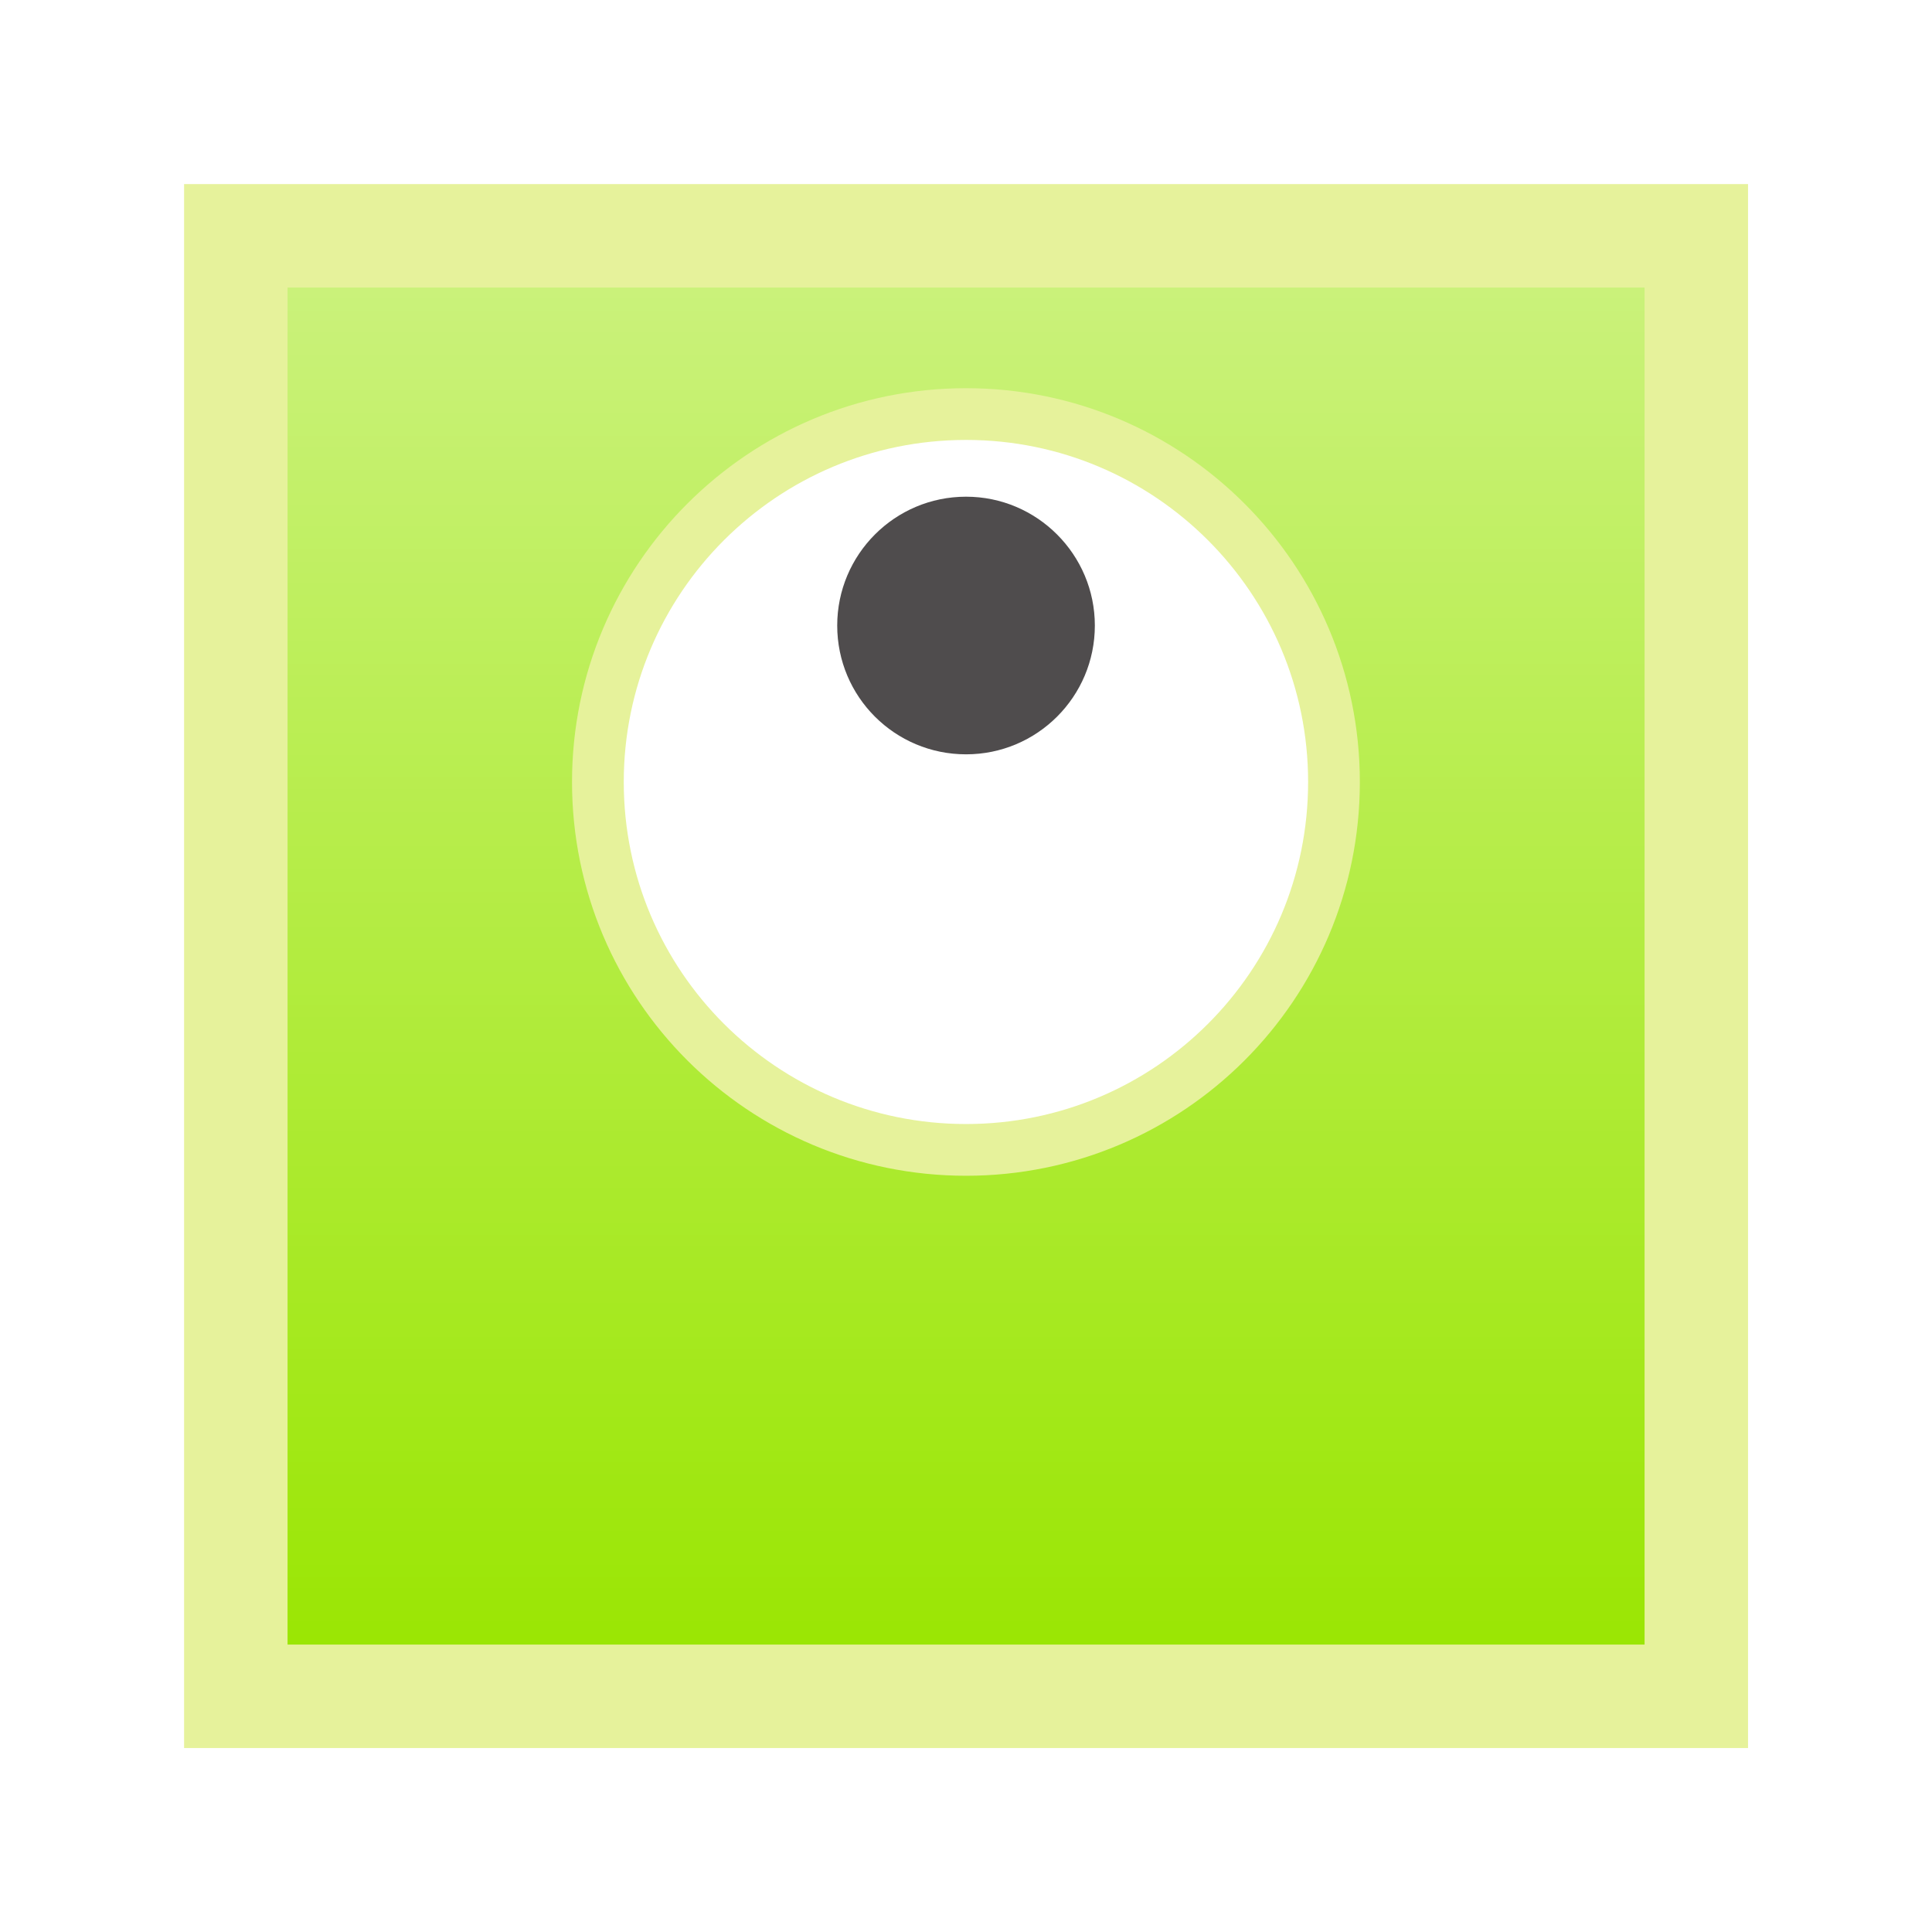
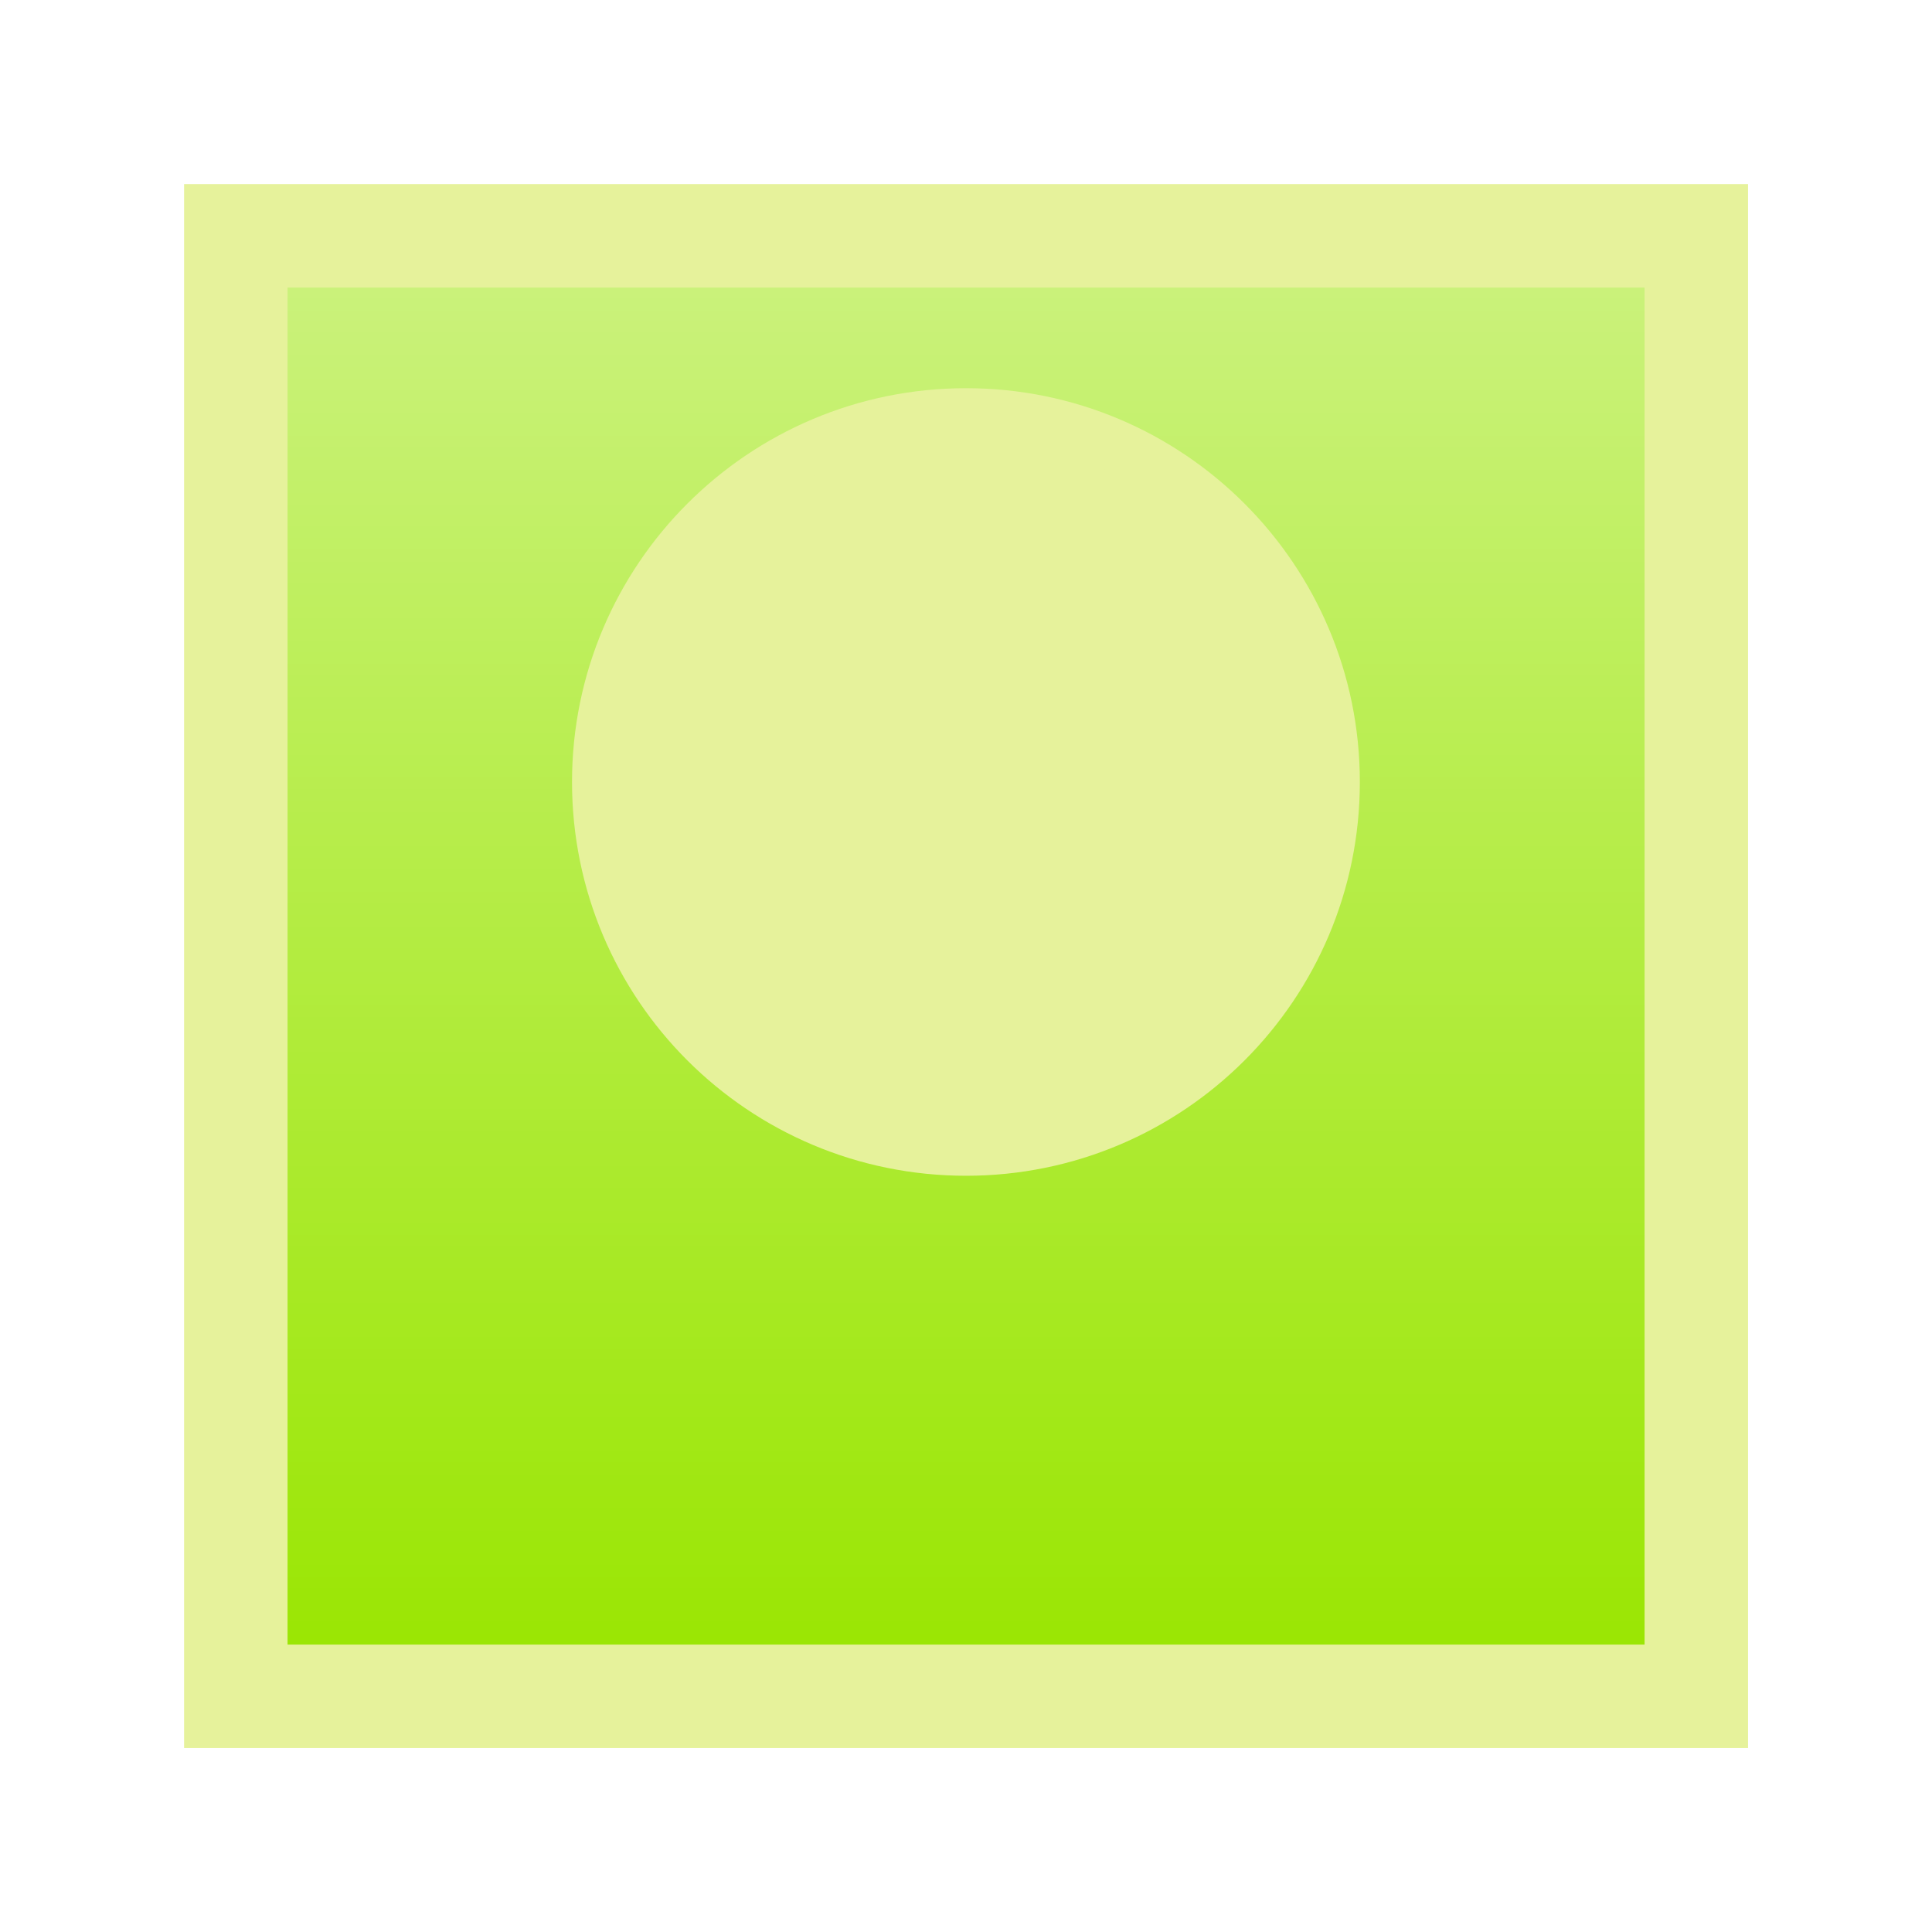
<svg xmlns="http://www.w3.org/2000/svg" width="29.764" height="29.764" viewBox="0 0 29.764 29.764">
  <defs>
    <clipPath id="clip-0">
      <path clip-rule="nonzero" d="M 3.633 4 L 26.133 4 L 26.133 26 L 3.633 26 Z M 3.633 4 " />
    </clipPath>
    <linearGradient id="linear-pattern-0" gradientUnits="userSpaceOnUse" x1="0" y1="25.002" x2="0" y2="74.998" gradientTransform="matrix(0.45006, 0, 0, -0.45006, -7.621, 37.385)">
      <stop offset="0" stop-color="rgb(60.001%, 89.999%, 0.002%)" stop-opacity="1" />
      <stop offset="0.008" stop-color="rgb(60.078%, 90.019%, 0.197%)" stop-opacity="1" />
      <stop offset="0.016" stop-color="rgb(60.234%, 90.057%, 0.587%)" stop-opacity="1" />
      <stop offset="0.023" stop-color="rgb(60.39%, 90.097%, 0.978%)" stop-opacity="1" />
      <stop offset="0.031" stop-color="rgb(60.547%, 90.135%, 1.369%)" stop-opacity="1" />
      <stop offset="0.039" stop-color="rgb(60.703%, 90.175%, 1.759%)" stop-opacity="1" />
      <stop offset="0.047" stop-color="rgb(60.86%, 90.215%, 2.15%)" stop-opacity="1" />
      <stop offset="0.055" stop-color="rgb(61.015%, 90.253%, 2.541%)" stop-opacity="1" />
      <stop offset="0.062" stop-color="rgb(61.171%, 90.292%, 2.931%)" stop-opacity="1" />
      <stop offset="0.07" stop-color="rgb(61.328%, 90.331%, 3.322%)" stop-opacity="1" />
      <stop offset="0.078" stop-color="rgb(61.484%, 90.37%, 3.712%)" stop-opacity="1" />
      <stop offset="0.086" stop-color="rgb(61.641%, 90.408%, 4.103%)" stop-opacity="1" />
      <stop offset="0.094" stop-color="rgb(61.797%, 90.448%, 4.494%)" stop-opacity="1" />
      <stop offset="0.102" stop-color="rgb(61.952%, 90.488%, 4.883%)" stop-opacity="1" />
      <stop offset="0.109" stop-color="rgb(62.109%, 90.526%, 5.273%)" stop-opacity="1" />
      <stop offset="0.117" stop-color="rgb(62.265%, 90.565%, 5.664%)" stop-opacity="1" />
      <stop offset="0.125" stop-color="rgb(62.422%, 90.604%, 6.055%)" stop-opacity="1" />
      <stop offset="0.133" stop-color="rgb(62.578%, 90.643%, 6.445%)" stop-opacity="1" />
      <stop offset="0.141" stop-color="rgb(62.733%, 90.683%, 6.836%)" stop-opacity="1" />
      <stop offset="0.148" stop-color="rgb(62.891%, 90.721%, 7.227%)" stop-opacity="1" />
      <stop offset="0.156" stop-color="rgb(63.046%, 90.761%, 7.617%)" stop-opacity="1" />
      <stop offset="0.164" stop-color="rgb(63.203%, 90.799%, 8.008%)" stop-opacity="1" />
      <stop offset="0.172" stop-color="rgb(63.359%, 90.839%, 8.398%)" stop-opacity="1" />
      <stop offset="0.18" stop-color="rgb(63.515%, 90.878%, 8.789%)" stop-opacity="1" />
      <stop offset="0.188" stop-color="rgb(63.672%, 90.916%, 9.18%)" stop-opacity="1" />
      <stop offset="0.195" stop-color="rgb(63.828%, 90.956%, 9.57%)" stop-opacity="1" />
      <stop offset="0.203" stop-color="rgb(63.985%, 90.994%, 9.961%)" stop-opacity="1" />
      <stop offset="0.211" stop-color="rgb(64.14%, 91.034%, 10.352%)" stop-opacity="1" />
      <stop offset="0.219" stop-color="rgb(64.296%, 91.072%, 10.742%)" stop-opacity="1" />
      <stop offset="0.227" stop-color="rgb(64.453%, 91.112%, 11.133%)" stop-opacity="1" />
      <stop offset="0.234" stop-color="rgb(64.609%, 91.151%, 11.523%)" stop-opacity="1" />
      <stop offset="0.242" stop-color="rgb(64.766%, 91.19%, 11.914%)" stop-opacity="1" />
      <stop offset="0.25" stop-color="rgb(64.922%, 91.229%, 12.305%)" stop-opacity="1" />
      <stop offset="0.258" stop-color="rgb(65.077%, 91.267%, 12.695%)" stop-opacity="1" />
      <stop offset="0.266" stop-color="rgb(65.234%, 91.307%, 13.086%)" stop-opacity="1" />
      <stop offset="0.273" stop-color="rgb(65.39%, 91.347%, 13.477%)" stop-opacity="1" />
      <stop offset="0.281" stop-color="rgb(65.547%, 91.385%, 13.867%)" stop-opacity="1" />
      <stop offset="0.289" stop-color="rgb(65.703%, 91.425%, 14.258%)" stop-opacity="1" />
      <stop offset="0.297" stop-color="rgb(65.858%, 91.463%, 14.648%)" stop-opacity="1" />
      <stop offset="0.305" stop-color="rgb(66.016%, 91.502%, 15.039%)" stop-opacity="1" />
      <stop offset="0.312" stop-color="rgb(66.171%, 91.542%, 15.43%)" stop-opacity="1" />
      <stop offset="0.32" stop-color="rgb(66.328%, 91.58%, 15.82%)" stop-opacity="1" />
      <stop offset="0.328" stop-color="rgb(66.484%, 91.62%, 16.211%)" stop-opacity="1" />
      <stop offset="0.336" stop-color="rgb(66.64%, 91.658%, 16.602%)" stop-opacity="1" />
      <stop offset="0.344" stop-color="rgb(66.797%, 91.698%, 16.992%)" stop-opacity="1" />
      <stop offset="0.352" stop-color="rgb(66.953%, 91.736%, 17.383%)" stop-opacity="1" />
      <stop offset="0.359" stop-color="rgb(67.11%, 91.776%, 17.773%)" stop-opacity="1" />
      <stop offset="0.367" stop-color="rgb(67.265%, 91.815%, 18.164%)" stop-opacity="1" />
      <stop offset="0.375" stop-color="rgb(67.421%, 91.853%, 18.555%)" stop-opacity="1" />
      <stop offset="0.383" stop-color="rgb(67.578%, 91.893%, 18.944%)" stop-opacity="1" />
      <stop offset="0.391" stop-color="rgb(67.734%, 91.931%, 19.334%)" stop-opacity="1" />
      <stop offset="0.398" stop-color="rgb(67.891%, 91.971%, 19.725%)" stop-opacity="1" />
      <stop offset="0.406" stop-color="rgb(68.047%, 92.01%, 20.116%)" stop-opacity="1" />
      <stop offset="0.414" stop-color="rgb(68.202%, 92.049%, 20.506%)" stop-opacity="1" />
      <stop offset="0.422" stop-color="rgb(68.359%, 92.088%, 20.897%)" stop-opacity="1" />
      <stop offset="0.43" stop-color="rgb(68.515%, 92.126%, 21.288%)" stop-opacity="1" />
      <stop offset="0.438" stop-color="rgb(68.672%, 92.166%, 21.678%)" stop-opacity="1" />
      <stop offset="0.445" stop-color="rgb(68.828%, 92.204%, 22.069%)" stop-opacity="1" />
      <stop offset="0.453" stop-color="rgb(68.983%, 92.244%, 22.459%)" stop-opacity="1" />
      <stop offset="0.461" stop-color="rgb(69.141%, 92.284%, 22.85%)" stop-opacity="1" />
      <stop offset="0.469" stop-color="rgb(69.296%, 92.322%, 23.241%)" stop-opacity="1" />
      <stop offset="0.477" stop-color="rgb(69.453%, 92.361%, 23.631%)" stop-opacity="1" />
      <stop offset="0.484" stop-color="rgb(69.609%, 92.4%, 24.022%)" stop-opacity="1" />
      <stop offset="0.492" stop-color="rgb(69.765%, 92.439%, 24.413%)" stop-opacity="1" />
      <stop offset="0.5" stop-color="rgb(69.922%, 92.479%, 24.803%)" stop-opacity="1" />
      <stop offset="0.508" stop-color="rgb(70.078%, 92.517%, 25.194%)" stop-opacity="1" />
      <stop offset="0.516" stop-color="rgb(70.235%, 92.557%, 25.584%)" stop-opacity="1" />
      <stop offset="0.523" stop-color="rgb(70.39%, 92.595%, 25.975%)" stop-opacity="1" />
      <stop offset="0.531" stop-color="rgb(70.546%, 92.635%, 26.366%)" stop-opacity="1" />
      <stop offset="0.539" stop-color="rgb(70.703%, 92.674%, 26.756%)" stop-opacity="1" />
      <stop offset="0.547" stop-color="rgb(70.859%, 92.712%, 27.147%)" stop-opacity="1" />
      <stop offset="0.555" stop-color="rgb(71.014%, 92.752%, 27.538%)" stop-opacity="1" />
      <stop offset="0.562" stop-color="rgb(71.172%, 92.79%, 27.928%)" stop-opacity="1" />
      <stop offset="0.57" stop-color="rgb(71.327%, 92.83%, 28.319%)" stop-opacity="1" />
      <stop offset="0.578" stop-color="rgb(71.484%, 92.87%, 28.709%)" stop-opacity="1" />
      <stop offset="0.586" stop-color="rgb(71.64%, 92.908%, 29.1%)" stop-opacity="1" />
      <stop offset="0.594" stop-color="rgb(71.796%, 92.947%, 29.491%)" stop-opacity="1" />
      <stop offset="0.602" stop-color="rgb(71.953%, 92.987%, 29.881%)" stop-opacity="1" />
      <stop offset="0.609" stop-color="rgb(72.108%, 93.025%, 30.272%)" stop-opacity="1" />
      <stop offset="0.617" stop-color="rgb(72.264%, 93.065%, 30.663%)" stop-opacity="1" />
      <stop offset="0.625" stop-color="rgb(72.421%, 93.103%, 31.053%)" stop-opacity="1" />
      <stop offset="0.633" stop-color="rgb(72.577%, 93.143%, 31.444%)" stop-opacity="1" />
      <stop offset="0.641" stop-color="rgb(72.734%, 93.182%, 31.834%)" stop-opacity="1" />
      <stop offset="0.648" stop-color="rgb(72.89%, 93.221%, 32.225%)" stop-opacity="1" />
      <stop offset="0.656" stop-color="rgb(73.045%, 93.26%, 32.616%)" stop-opacity="1" />
      <stop offset="0.664" stop-color="rgb(73.203%, 93.298%, 33.006%)" stop-opacity="1" />
      <stop offset="0.672" stop-color="rgb(73.358%, 93.338%, 33.395%)" stop-opacity="1" />
      <stop offset="0.68" stop-color="rgb(73.515%, 93.378%, 33.786%)" stop-opacity="1" />
      <stop offset="0.688" stop-color="rgb(73.671%, 93.416%, 34.177%)" stop-opacity="1" />
      <stop offset="0.695" stop-color="rgb(73.827%, 93.456%, 34.567%)" stop-opacity="1" />
      <stop offset="0.703" stop-color="rgb(73.984%, 93.494%, 34.958%)" stop-opacity="1" />
      <stop offset="0.711" stop-color="rgb(74.139%, 93.533%, 35.349%)" stop-opacity="1" />
      <stop offset="0.719" stop-color="rgb(74.295%, 93.573%, 35.739%)" stop-opacity="1" />
      <stop offset="0.727" stop-color="rgb(74.452%, 93.611%, 36.13%)" stop-opacity="1" />
      <stop offset="0.734" stop-color="rgb(74.608%, 93.651%, 36.52%)" stop-opacity="1" />
      <stop offset="0.742" stop-color="rgb(74.765%, 93.689%, 36.911%)" stop-opacity="1" />
      <stop offset="0.75" stop-color="rgb(74.921%, 93.729%, 37.302%)" stop-opacity="1" />
      <stop offset="0.758" stop-color="rgb(75.076%, 93.768%, 37.692%)" stop-opacity="1" />
      <stop offset="0.766" stop-color="rgb(75.233%, 93.806%, 38.083%)" stop-opacity="1" />
      <stop offset="0.773" stop-color="rgb(75.389%, 93.846%, 38.474%)" stop-opacity="1" />
      <stop offset="0.781" stop-color="rgb(75.545%, 93.884%, 38.864%)" stop-opacity="1" />
      <stop offset="0.789" stop-color="rgb(75.702%, 93.924%, 39.255%)" stop-opacity="1" />
      <stop offset="0.797" stop-color="rgb(75.858%, 93.964%, 39.645%)" stop-opacity="1" />
      <stop offset="0.805" stop-color="rgb(76.015%, 94.002%, 40.036%)" stop-opacity="1" />
      <stop offset="0.812" stop-color="rgb(76.17%, 94.041%, 40.427%)" stop-opacity="1" />
      <stop offset="0.82" stop-color="rgb(76.326%, 94.081%, 40.817%)" stop-opacity="1" />
      <stop offset="0.828" stop-color="rgb(76.483%, 94.119%, 41.208%)" stop-opacity="1" />
      <stop offset="0.836" stop-color="rgb(76.639%, 94.159%, 41.599%)" stop-opacity="1" />
      <stop offset="0.844" stop-color="rgb(76.794%, 94.197%, 41.989%)" stop-opacity="1" />
      <stop offset="0.852" stop-color="rgb(76.952%, 94.237%, 42.38%)" stop-opacity="1" />
      <stop offset="0.859" stop-color="rgb(77.107%, 94.276%, 42.77%)" stop-opacity="1" />
      <stop offset="0.867" stop-color="rgb(77.264%, 94.315%, 43.161%)" stop-opacity="1" />
      <stop offset="0.875" stop-color="rgb(77.42%, 94.354%, 43.552%)" stop-opacity="1" />
      <stop offset="0.883" stop-color="rgb(77.576%, 94.392%, 43.942%)" stop-opacity="1" />
      <stop offset="0.891" stop-color="rgb(77.733%, 94.432%, 44.333%)" stop-opacity="1" />
      <stop offset="0.898" stop-color="rgb(77.888%, 94.472%, 44.724%)" stop-opacity="1" />
      <stop offset="0.906" stop-color="rgb(78.046%, 94.51%, 45.114%)" stop-opacity="1" />
      <stop offset="0.914" stop-color="rgb(78.201%, 94.55%, 45.505%)" stop-opacity="1" />
      <stop offset="0.922" stop-color="rgb(78.357%, 94.588%, 45.895%)" stop-opacity="1" />
      <stop offset="0.93" stop-color="rgb(78.514%, 94.627%, 46.286%)" stop-opacity="1" />
      <stop offset="0.938" stop-color="rgb(78.67%, 94.667%, 46.677%)" stop-opacity="1" />
      <stop offset="0.945" stop-color="rgb(78.825%, 94.705%, 47.067%)" stop-opacity="1" />
      <stop offset="0.953" stop-color="rgb(78.983%, 94.745%, 47.456%)" stop-opacity="1" />
      <stop offset="0.961" stop-color="rgb(79.138%, 94.783%, 47.847%)" stop-opacity="1" />
      <stop offset="0.969" stop-color="rgb(79.295%, 94.823%, 48.238%)" stop-opacity="1" />
      <stop offset="0.977" stop-color="rgb(79.451%, 94.862%, 48.628%)" stop-opacity="1" />
      <stop offset="0.984" stop-color="rgb(79.607%, 94.901%, 49.019%)" stop-opacity="1" />
      <stop offset="0.992" stop-color="rgb(79.764%, 94.94%, 49.409%)" stop-opacity="1" />
      <stop offset="1" stop-color="rgb(79.919%, 94.978%, 49.8%)" stop-opacity="1" />
    </linearGradient>
    <clipPath id="clip-1">
      <path clip-rule="nonzero" d="M 0 0 L 29.766 0 L 29.766 29 L 0 29 Z M 0 0 " />
    </clipPath>
  </defs>
  <g clip-path="url(#clip-0)">
    <path fill-rule="nonzero" fill="url(#linear-pattern-0)" d="M 3.633 26.133 L 3.633 3.633 L 26.133 3.633 L 26.133 26.133 Z M 3.633 26.133 " />
  </g>
  <path fill="none" stroke-width="1.594" stroke-linecap="butt" stroke-linejoin="miter" stroke="rgb(90.002%, 94.838%, 60.876%)" stroke-opacity="1" stroke-miterlimit="10" d="M -11.249 -11.251 L -11.249 11.249 L 11.251 11.249 L 11.251 -11.251 Z M -11.249 -11.251 " transform="matrix(1, 0, 0, -1, 14.882, 14.882)" />
-   <path fill-rule="nonzero" fill="rgb(100%, 100%, 100%)" fill-opacity="1" d="M 20.551 12.047 C 20.551 8.918 18.012 6.379 14.883 6.379 C 11.75 6.379 9.211 8.918 9.211 12.047 C 9.211 15.18 11.75 17.715 14.883 17.715 C 18.012 17.715 20.551 15.18 20.551 12.047 Z M 20.551 12.047 " />
+   <path fill-rule="nonzero" fill="rgb(90.002%, 94.838%, 60.876%)" fill-opacity="1" d="M 20.551 12.047 C 20.551 8.918 18.012 6.379 14.883 6.379 C 11.75 6.379 9.211 8.918 9.211 12.047 C 9.211 15.18 11.75 17.715 14.883 17.715 C 18.012 17.715 20.551 15.18 20.551 12.047 Z M 20.551 12.047 " />
  <g clip-path="url(#clip-1)">
    <path fill="none" stroke-width="0.797" stroke-linecap="butt" stroke-linejoin="miter" stroke="rgb(90.002%, 94.838%, 60.876%)" stroke-opacity="1" stroke-miterlimit="10" d="M 5.669 2.835 C 5.669 5.964 3.13 8.503 0.001 8.503 C -3.132 8.503 -5.671 5.964 -5.671 2.835 C -5.671 -0.298 -3.132 -2.833 0.001 -2.833 C 3.13 -2.833 5.669 -0.298 5.669 2.835 Z M 5.669 2.835 " transform="matrix(1, 0, 0, -1, 14.882, 14.882)" />
  </g>
-   <path fill-rule="nonzero" fill="rgb(30.984%, 29.729%, 30.04%)" fill-opacity="1" d="M 16.867 9.637 C 16.867 8.543 15.977 7.652 14.883 7.652 C 13.785 7.652 12.898 8.543 12.898 9.637 C 12.898 10.734 13.785 11.621 14.883 11.621 C 15.977 11.621 16.867 10.734 16.867 9.637 Z M 16.867 9.637 " />
</svg>
